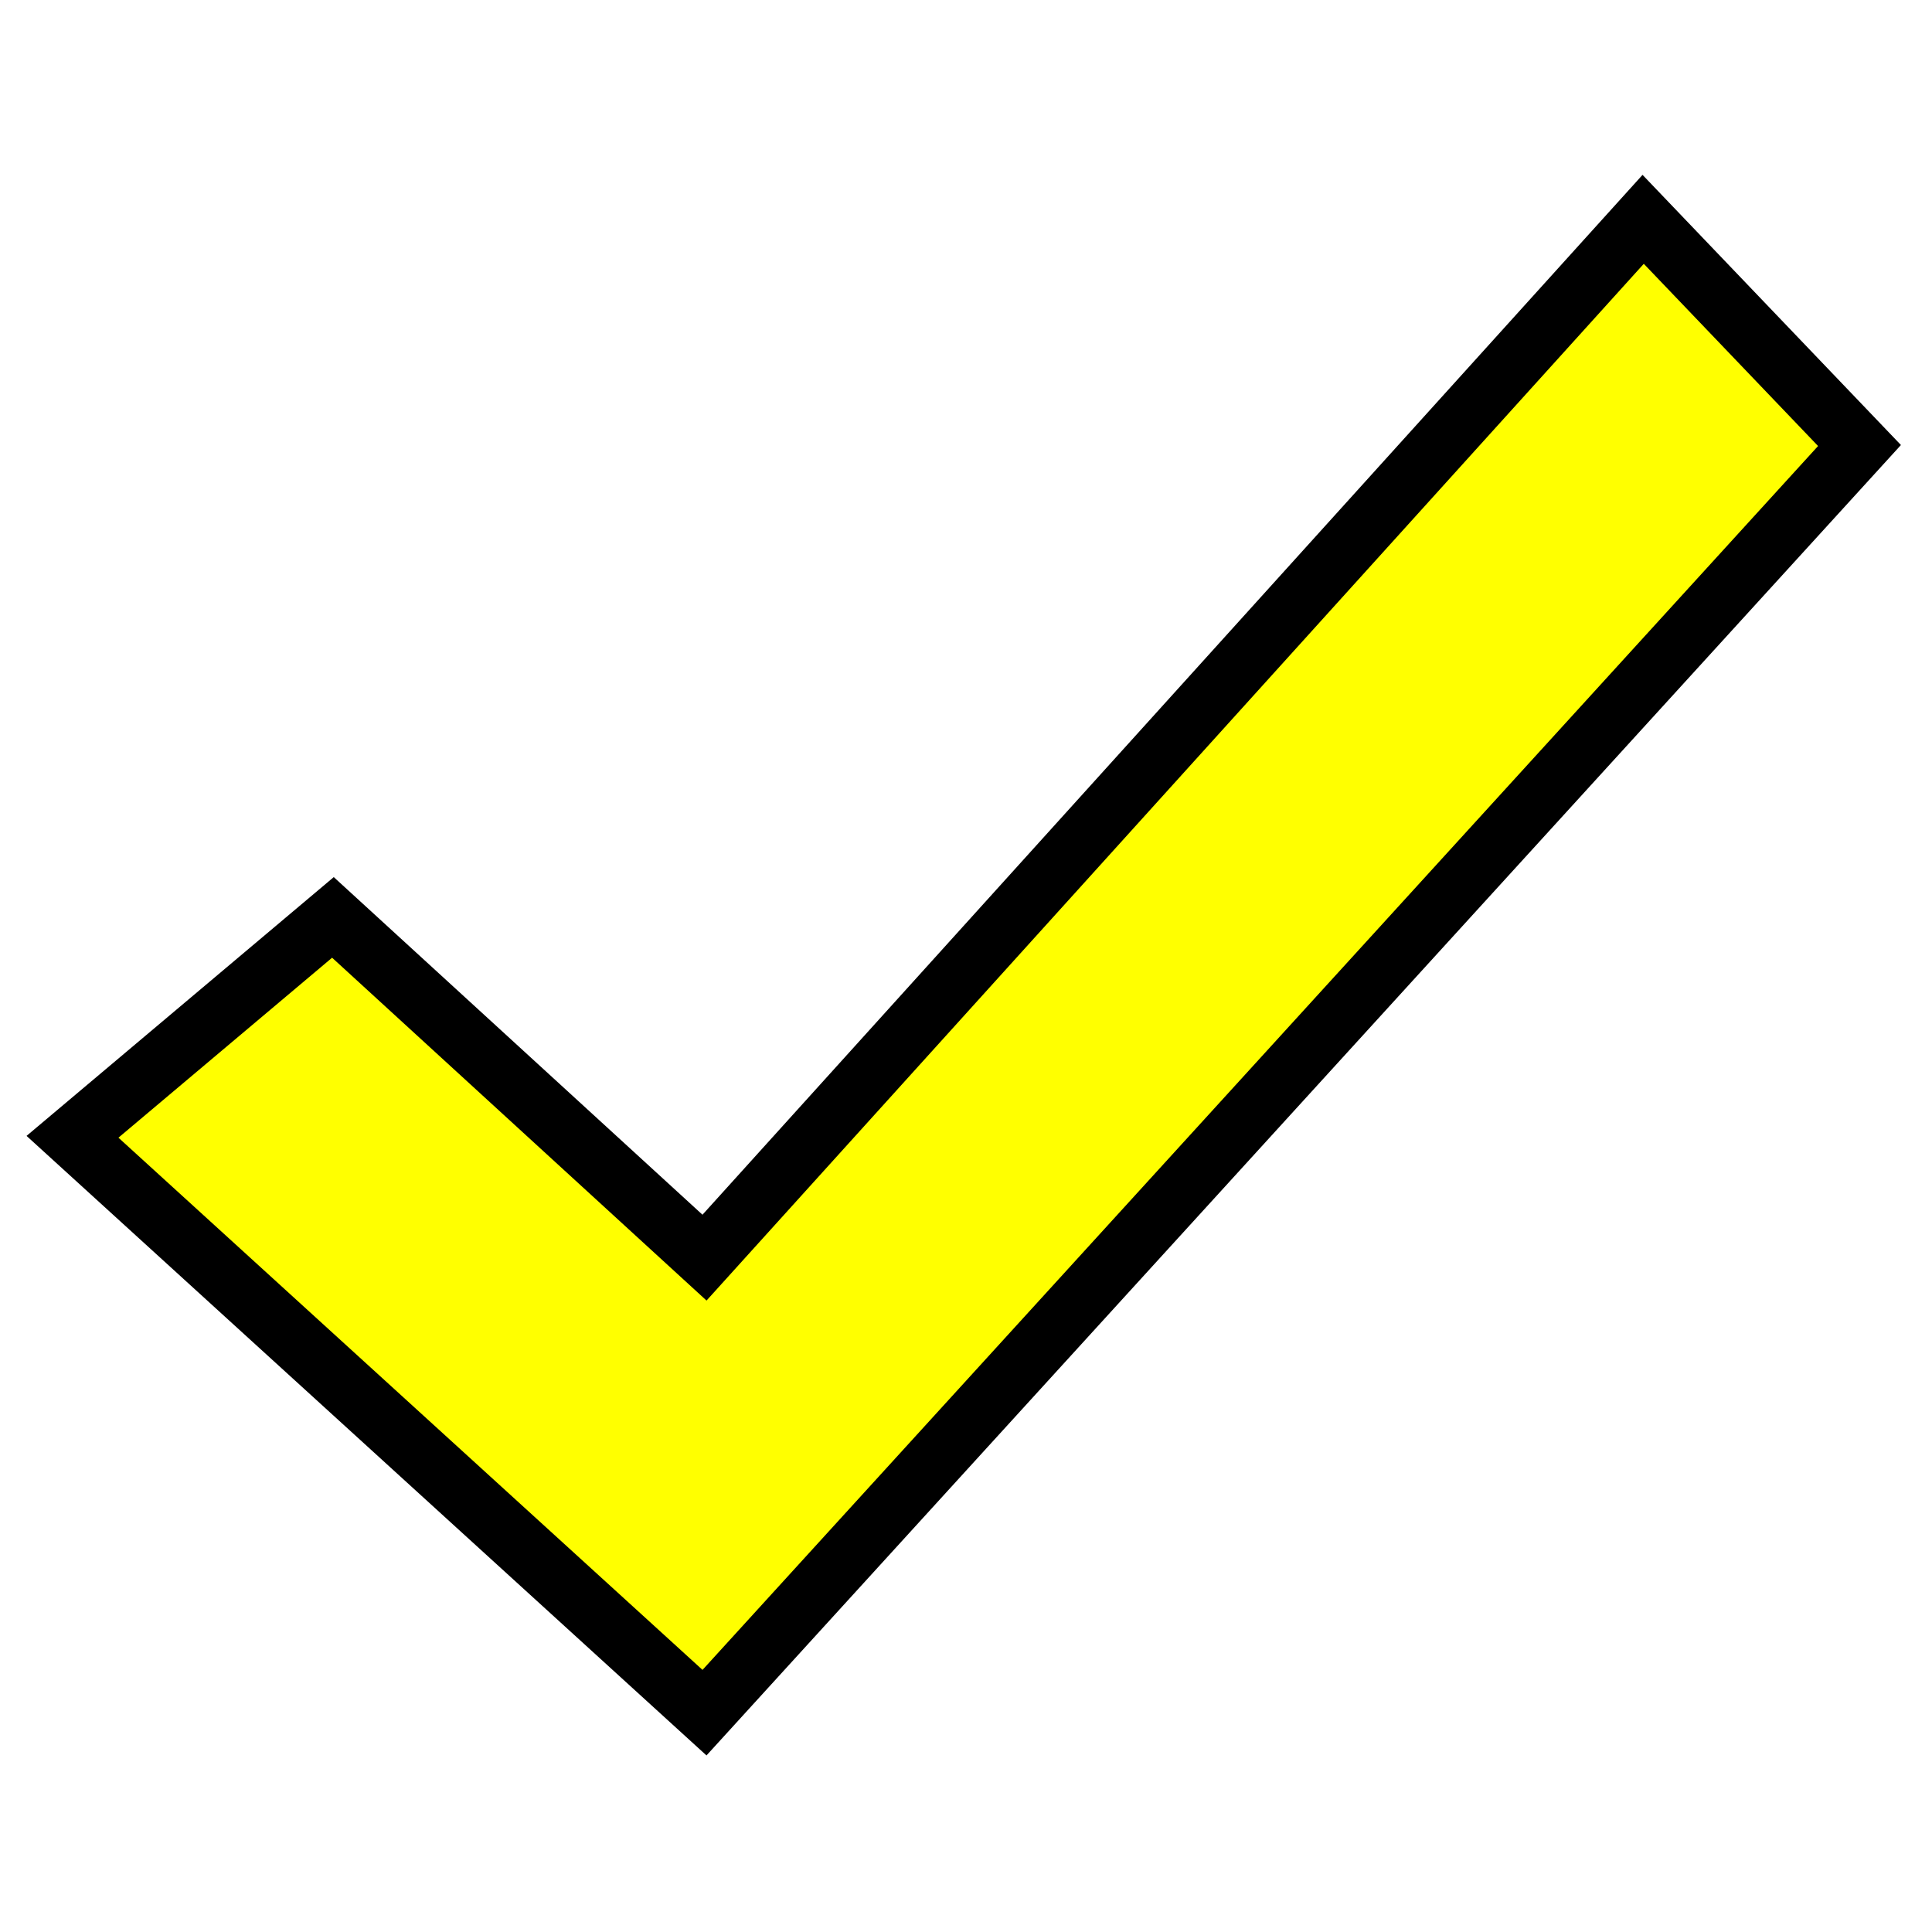
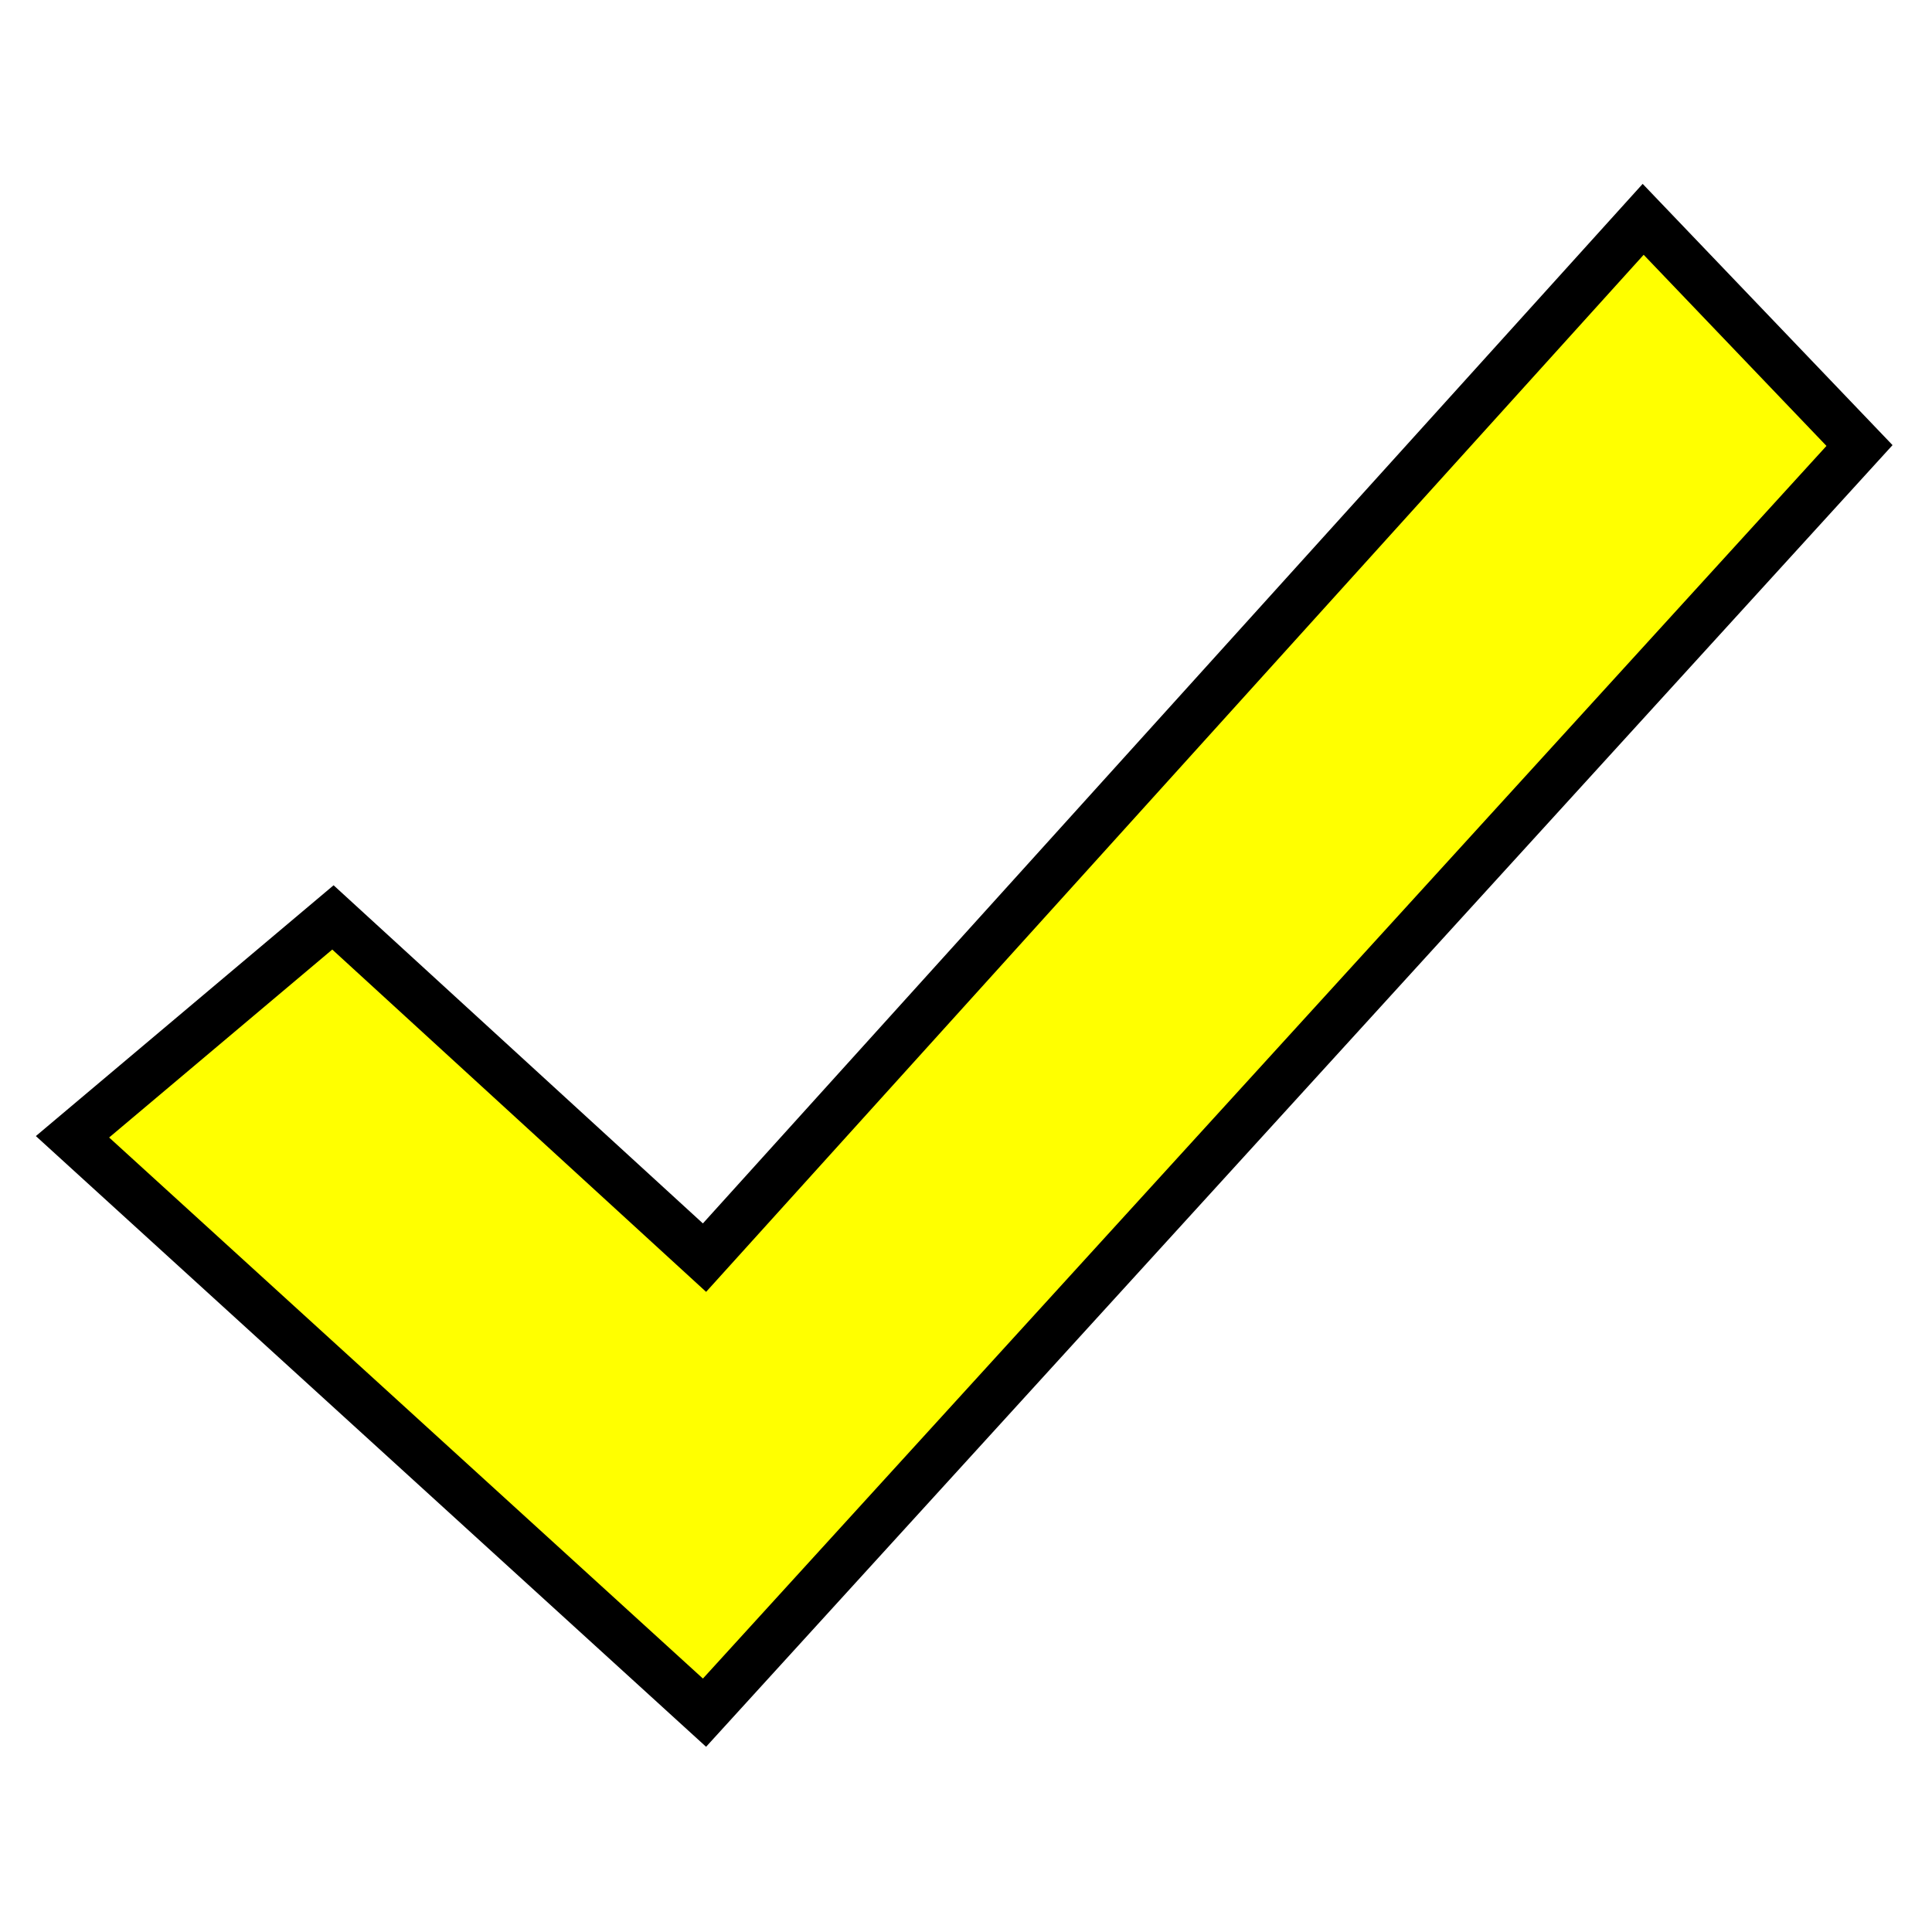
<svg xmlns="http://www.w3.org/2000/svg" width="40" height="40" viewBox="0 0 40 40">
-   <path d="M 1.501,23.536 6.893,18.994 14.586,26.038 34.02,4.541 38.499,9.224 14.586,35.459 z" id="path4" style="fill:#ffff00;fill-opacity:1;stroke:#000000;stroke-width:1.254;stroke-opacity:1" />
+   <path d="M 1.501,23.536 6.893,18.994 14.586,26.038 34.02,4.541 38.499,9.224 14.586,35.459 z" id="path4" style="fill:#ffff00;fill-opacity:1;stroke:#000000;strokeWidth:1.254;stroke-opacity:1" />
</svg>
